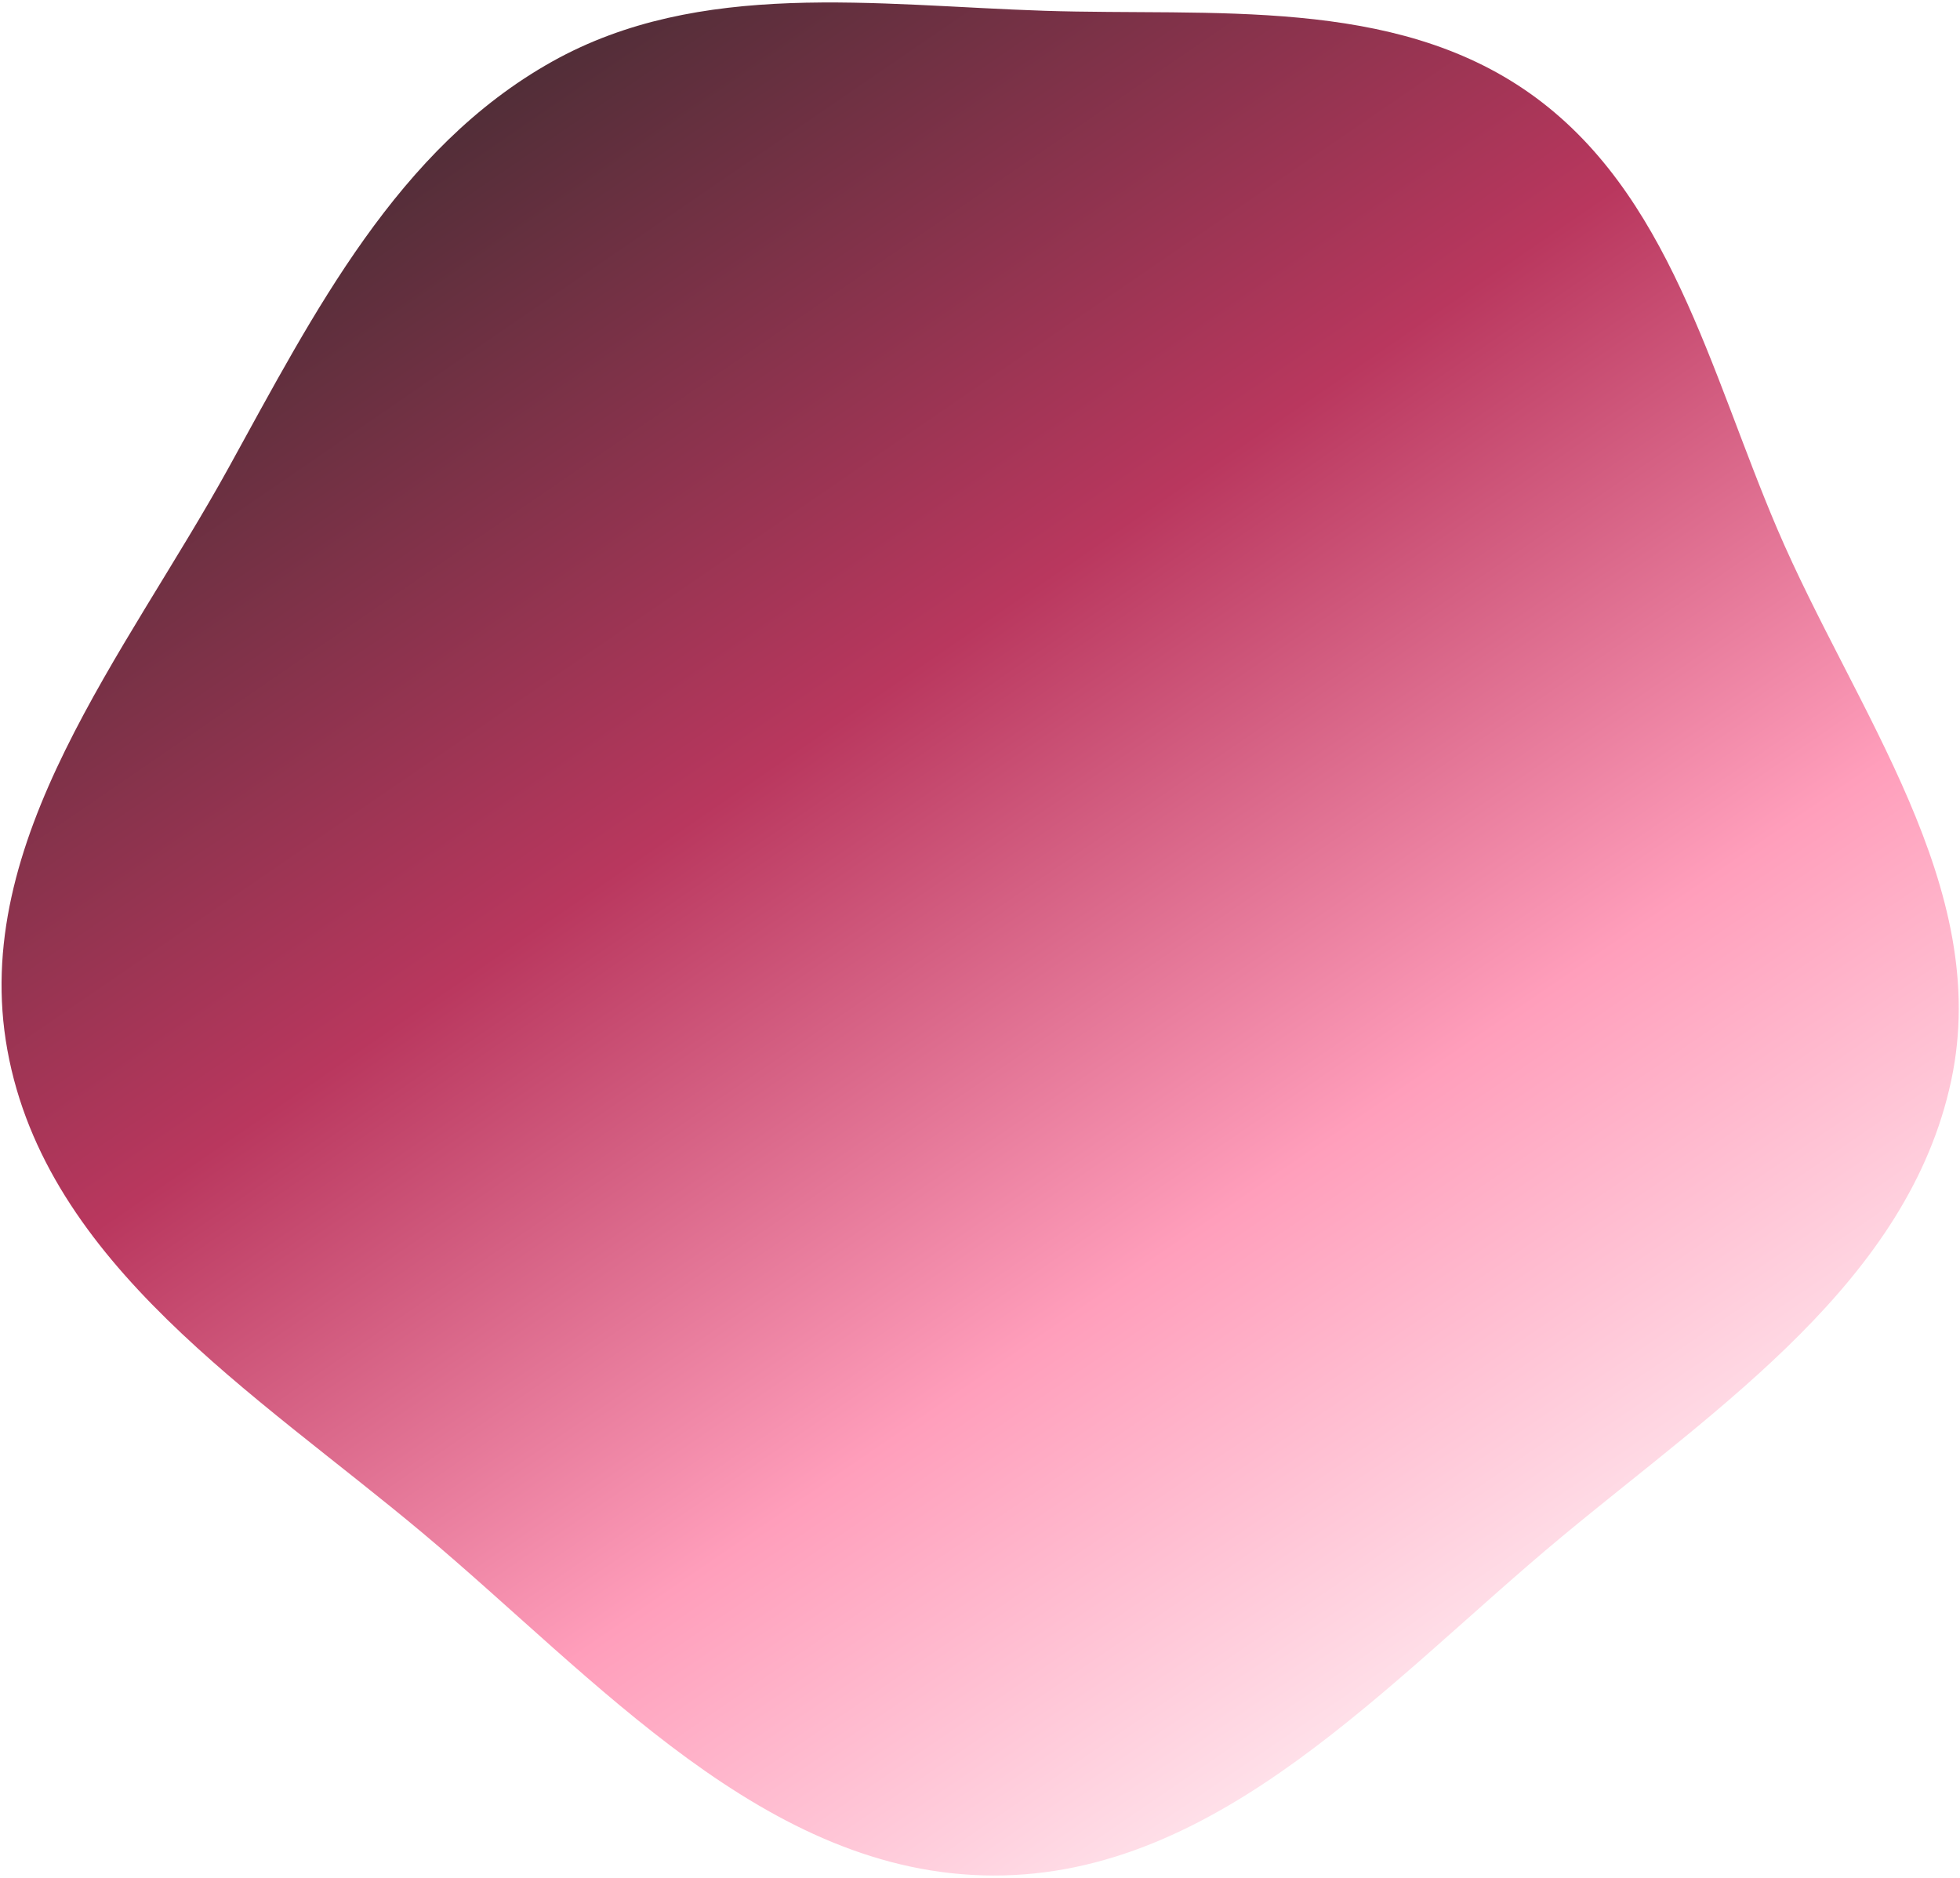
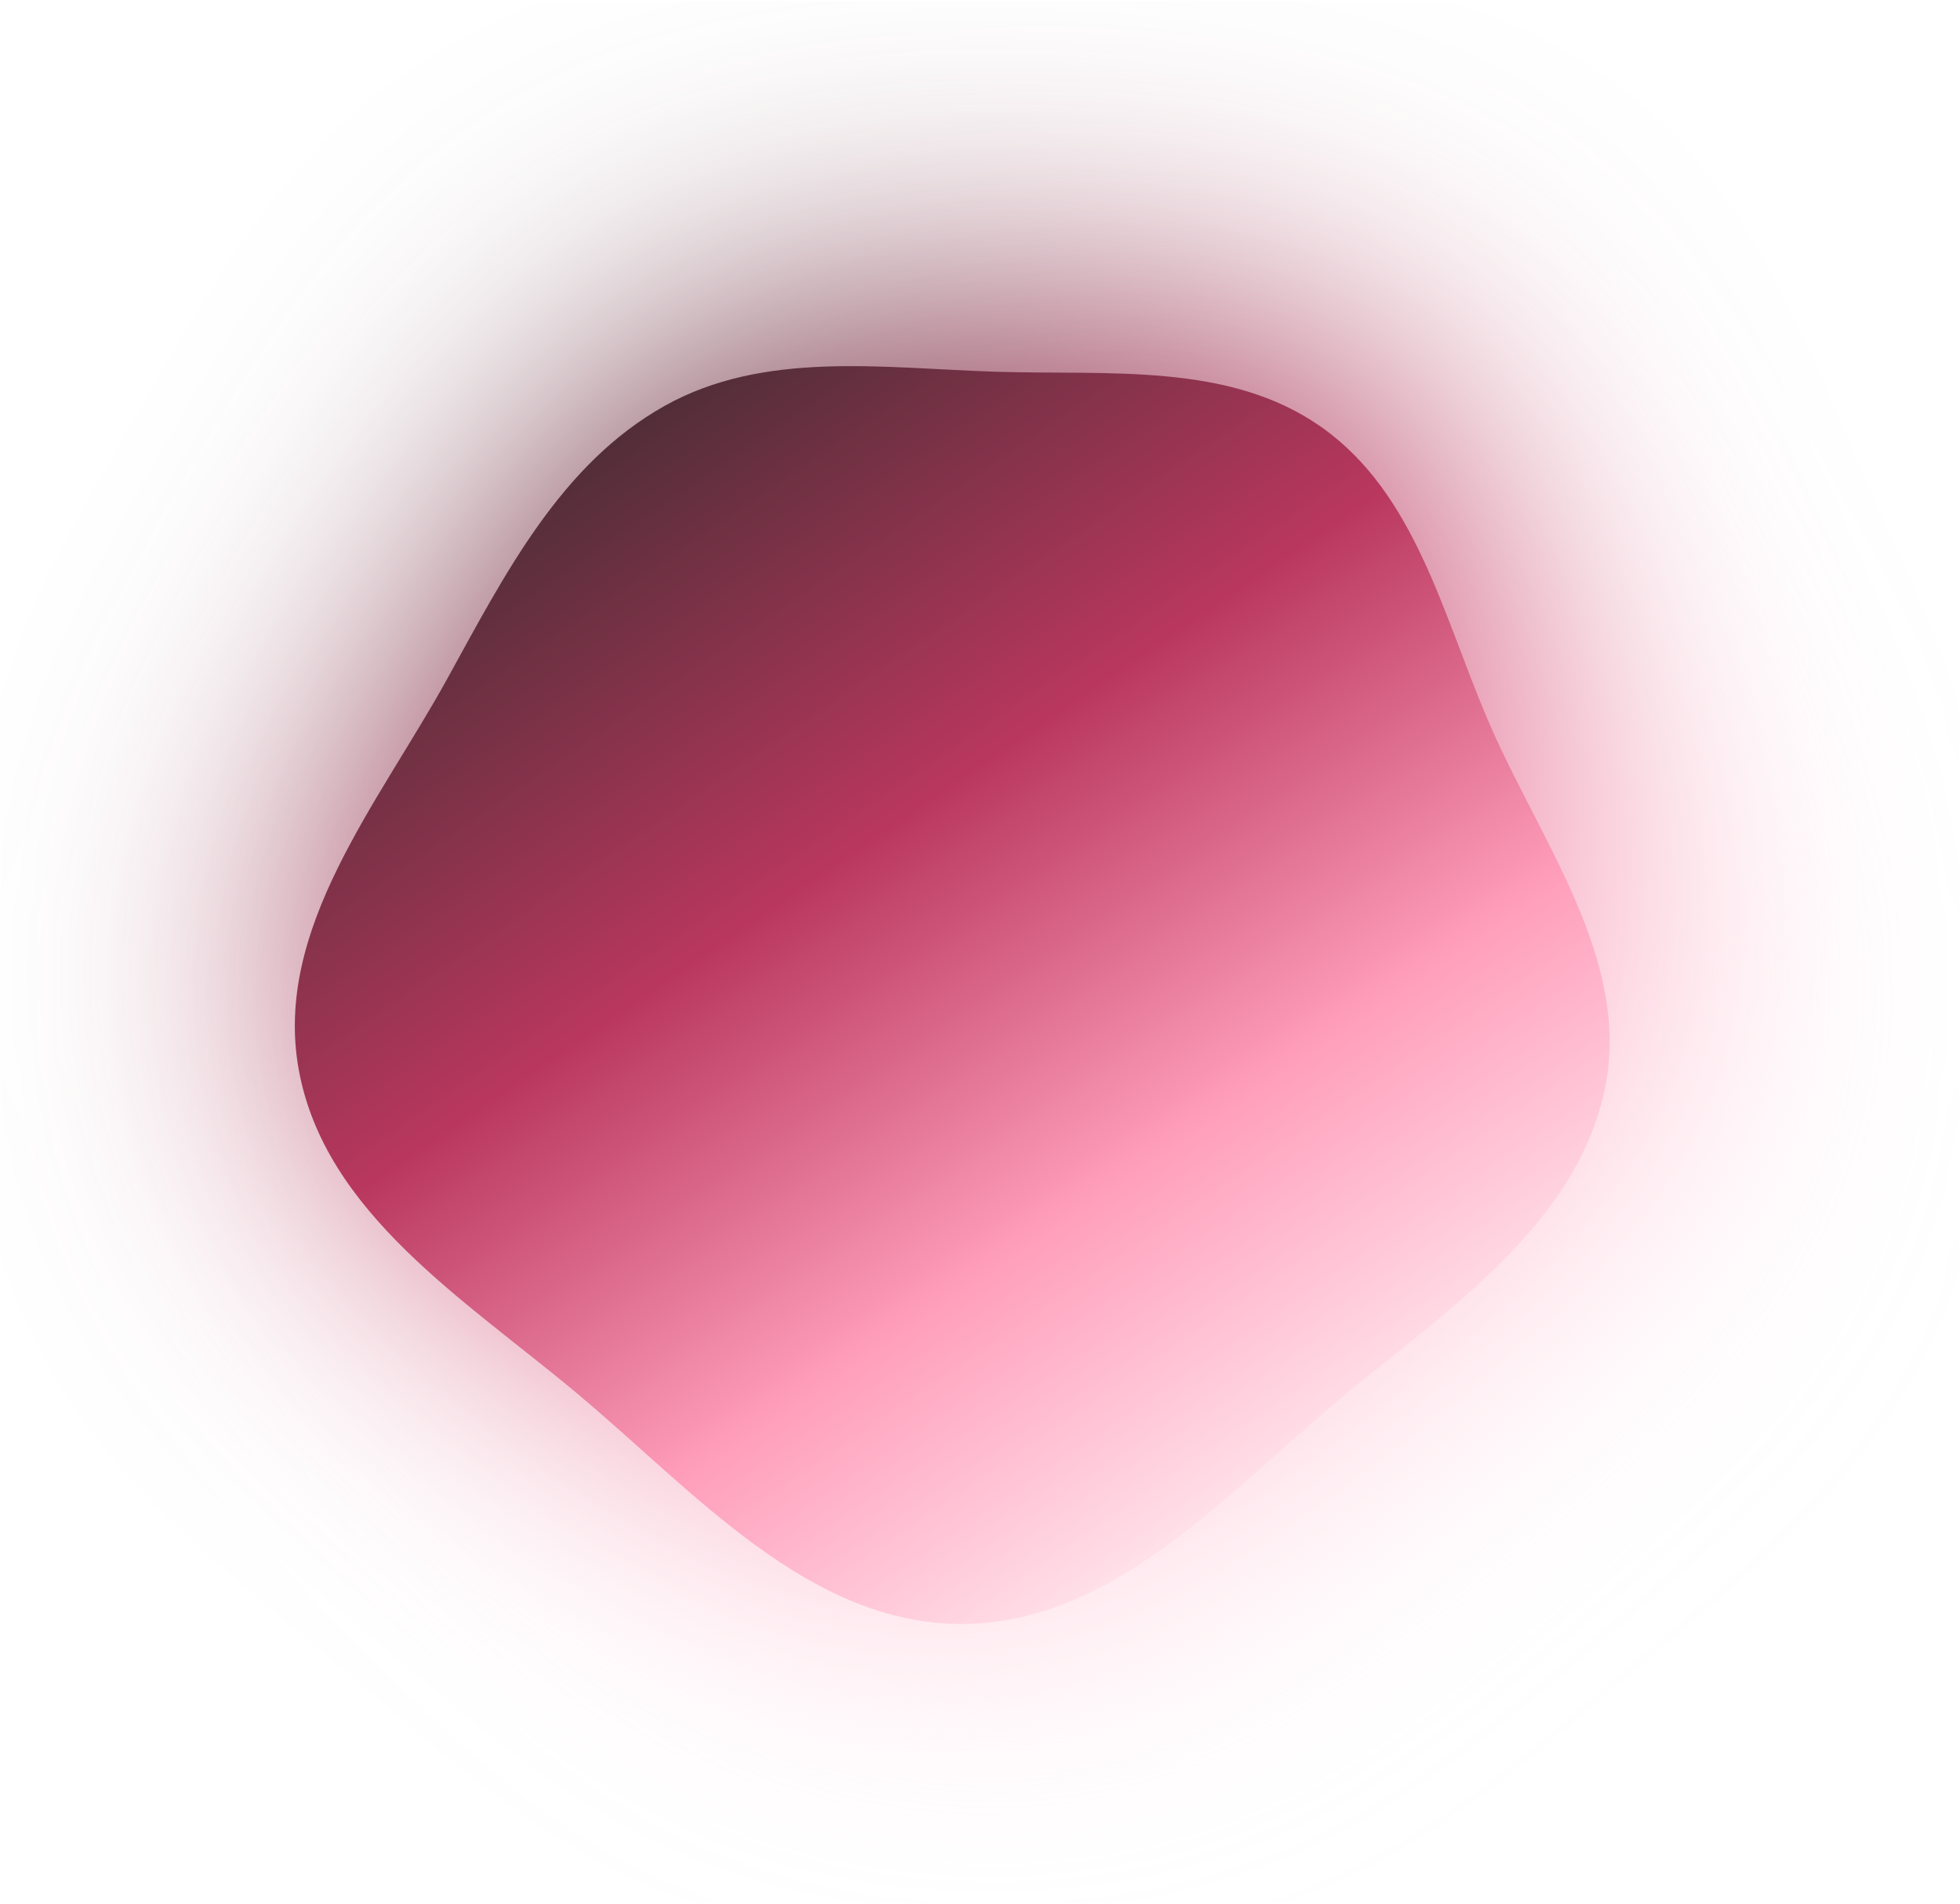
- <svg xmlns="http://www.w3.org/2000/svg" width="614" height="588" viewBox="0 0 614 588" fill="none">
-   <path fill-rule="evenodd" clip-rule="evenodd" d="M172.959 19.292C219.195 -6.591 274.255 1.662 327.215 3.38C379.883 5.09 436.218 -1.183 479.251 29.232C523.012 60.16 535.684 116.304 556.724 165.589C581.038 222.544 624.166 277.863 611.248 338.428C597.87 401.149 538.769 440.249 489.408 481.194C434.811 526.482 381.99 587.666 311.054 587.437C239.79 587.207 186.908 525.793 132.269 480.042C80.053 436.319 14.493 395.925 2.317 328.918C-9.608 263.294 39.455 204.861 71.649 146.445C98.463 97.793 124.485 46.427 172.959 19.292Z" fill="url(#paint0_linear_85_3)" />
+ <svg xmlns="http://www.w3.org/2000/svg" width="914" height="888" viewBox="0 0 914 888" fill="none">
+   <g filter="url(#filter0_f_88_4)">
+     <path fill-rule="evenodd" clip-rule="evenodd" d="M322.959 169.291C369.195 143.408 424.255 151.662 477.215 153.38C529.883 155.089 586.218 148.817 629.251 179.231C673.012 210.16 685.684 266.304 706.724 315.589C731.038 372.543 774.166 427.863 761.248 488.428C747.87 551.149 688.769 590.249 639.408 631.194C584.811 676.482 531.99 737.666 461.054 737.437C389.79 737.207 336.908 675.793 282.269 630.042C230.053 586.319 164.494 545.925 152.317 478.918C140.392 413.294 189.455 354.86 221.649 296.445C248.463 247.793 274.485 196.427 322.959 169.291Z" fill="url(#paint0_linear_88_4)" />
+   </g>
+   <path fill-rule="evenodd" clip-rule="evenodd" d="M309.959 189.291C356.195 163.408 411.255 171.662 464.215 173.38C516.883 175.089 573.218 168.817 616.251 199.231C660.012 230.16 672.684 286.304 693.724 335.589C718.038 392.543 761.166 447.863 748.248 508.428C734.87 571.149 675.769 610.249 626.408 651.194C571.811 696.482 518.99 757.666 448.054 757.437C376.79 757.207 323.908 695.793 269.269 650.042C217.053 606.319 151.494 565.925 139.317 498.918C127.392 433.294 176.455 374.86 208.649 316.445C235.463 267.793 261.485 216.427 309.959 189.291Z" fill="url(#paint1_linear_88_4)" />
  <defs>
-     <linearGradient id="paint0_linear_85_3" x1="142.761" y1="39.261" x2="465.805" y2="510.788" gradientUnits="userSpaceOnUse">
+     <filter id="filter0_f_88_4" x="0.488" y="0.77" width="913.123" height="886.668" filterUnits="userSpaceOnUse" color-interpolation-filters="sRGB">
+       <feFlood flood-opacity="0" result="BackgroundImageFix" />
+       <feBlend mode="normal" in="SourceGraphic" in2="BackgroundImageFix" result="shape" />
+       <feGaussianBlur stdDeviation="75" result="effect1_foregroundBlur_88_4" />
+     </filter>
+     <linearGradient id="paint0_linear_88_4" x1="292.761" y1="189.261" x2="615.805" y2="660.788" gradientUnits="userSpaceOnUse">
+       <stop stop-color="#522E38" />
+       <stop offset="0.387" stop-color="#B9375E" />
+       <stop offset="0.73" stop-color="#FF9EBB" />
+       <stop offset="1" stop-color="#FFE0E9" />
+     </linearGradient>
+     <linearGradient id="paint1_linear_88_4" x1="279.761" y1="209.261" x2="602.805" y2="680.788" gradientUnits="userSpaceOnUse">
      <stop stop-color="#522E38" />
      <stop offset="0.387" stop-color="#B9375E" />
      <stop offset="0.73" stop-color="#FF9EBB" />
      <stop offset="1" stop-color="#FFE0E9" />
    </linearGradient>
  </defs>
</svg>
